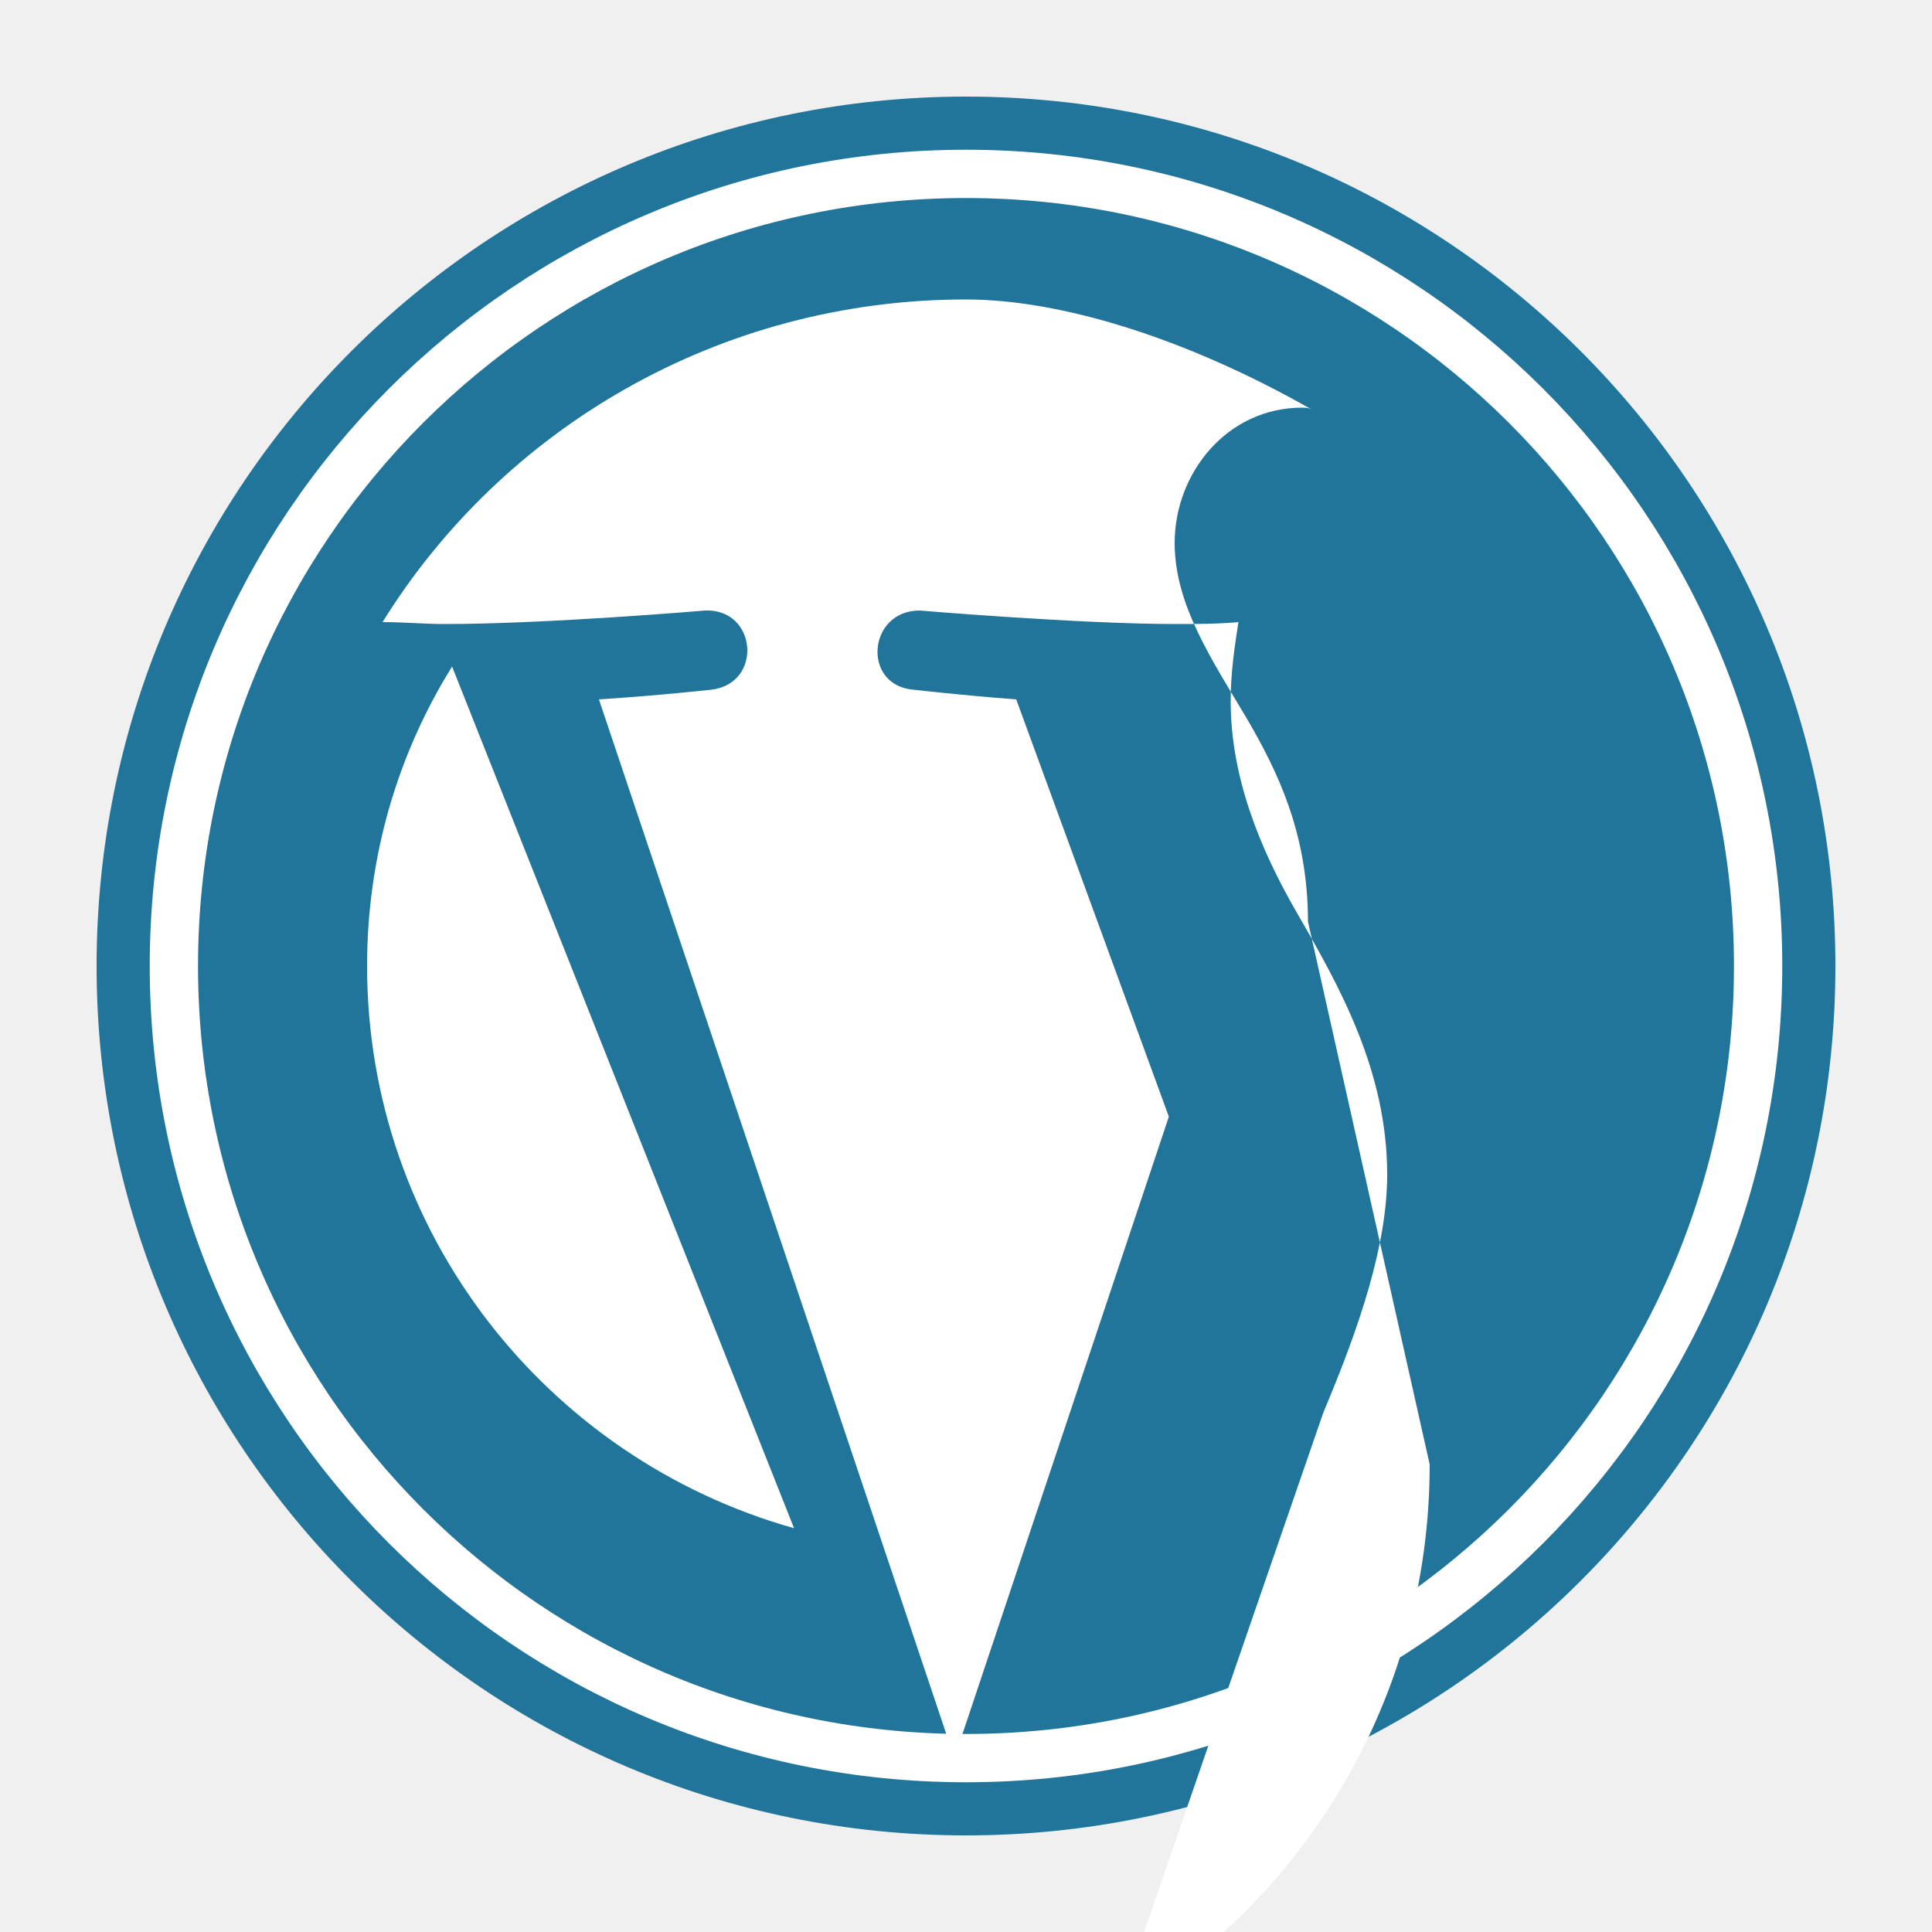
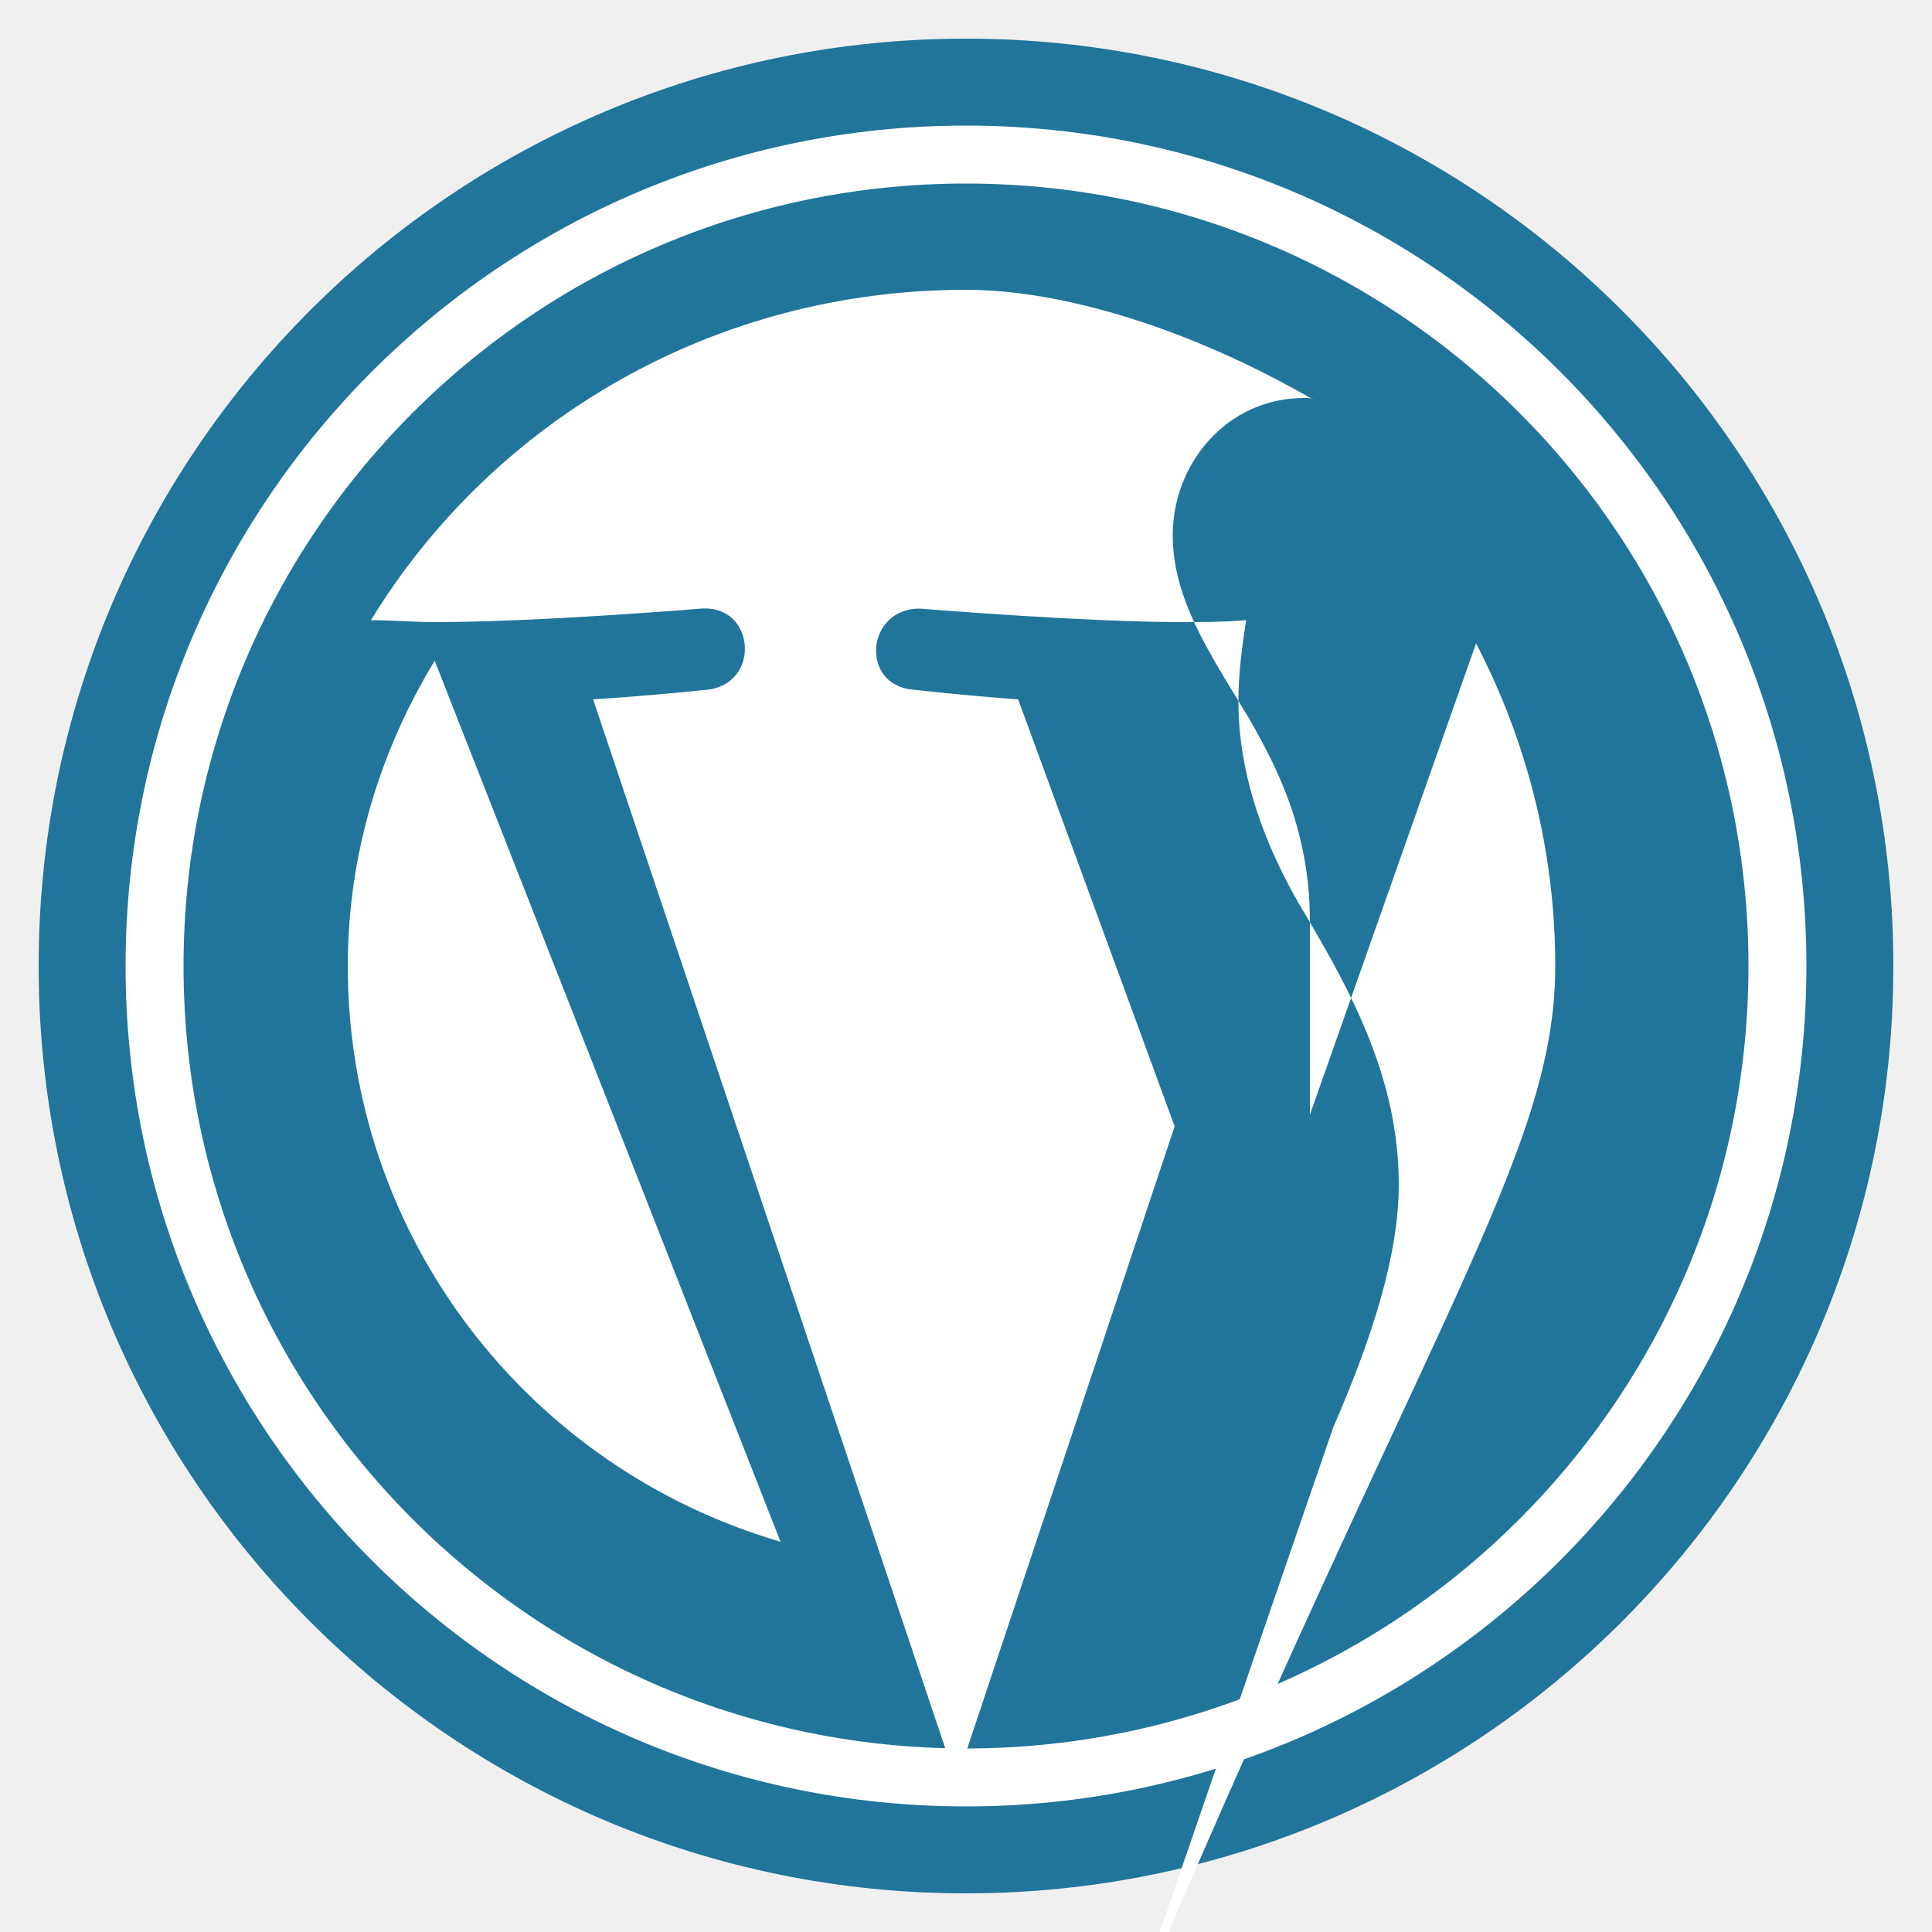
<svg xmlns="http://www.w3.org/2000/svg" viewBox="0 0 100 100" width="100%" height="100%">
-   <circle cx="50" cy="50" r="45" fill="#21759B" />
-   <circle cx="50" cy="50" r="41" fill="none" stroke="#FFFFFF" stroke-width="2.5" />
-   <path fill="#FFFFFF" d="M19 50c0 13.8 9.3 25.5 22.1 29.1L23.4 34.5C20.6 39 19 44.3 19 50zm48.7-2.3c0-4.6-1.6-7.8-3.1-10.4-1.9-3.2-3.8-6-3.8-9.2 0-3.6 2.7-7 6.6-7 .2 0 .3 0 .5.1C61.4 17.5 54.9 15.5 50 15.5c-12.8 0-24 6.7-30.2 16.7 1.1 0 2.2.1 3.2.1 5.3 0 13.5-.7 13.5-.7 2.7-.1 3 3.8.3 4.1 0 0-2.7.3-5.8.5l18.4 54.8 11.1-33.2-7.9-21.6c-2.7-.2-5.3-.5-5.3-.5-2.7-.2-2.4-4.1.3-4.1 0 0 8.3.7 13.3.7 1 0 2.1 0 3.2-.1-.2 1.3-.4 2.6-.4 4.1 0 3.9 1.5 7.6 3.4 10.9 2.2 3.8 4.7 8.2 4.7 13.6 0 3.6-1.4 7.8-3.3 12.3l-10.7 31c9.7-5.7 16.2-16.2 16.2-28.3z" />
+   <circle cx="50" cy="50" r="48" fill="#21759B" />
+   <circle cx="50" cy="50" r="42" fill="none" stroke="#FFFFFF" stroke-width="3" />
+   <path fill="#FFFFFF" d="M18 50c0 14.1 9.4 26 22.4 29.8L22.5 34.2C19.7 38.8 18 44.2 18 50zm49.8-2.3c0-4.7-1.7-8-3.2-10.6-2-3.3-3.9-6.1-3.9-9.4 0-3.7 2.8-7.1 6.8-7.1.2 0 .4 0 .5.1C61.6 17 55 15 50 15c-13.1 0-24.5 6.8-30.8 17.1 1.1 0 2.2.1 3.3.1 5.4 0 13.8-.7 13.8-.7 2.8-.2 3.1 3.9.3 4.2 0 0-2.8.3-5.9.5l18.8 56 11.3-33.9-8.1-22.1c-2.8-.2-5.4-.5-5.4-.5-2.8-.2-2.5-4.2.3-4.2 0 0 8.5.7 13.6.7 1 0 2.1 0 3.3-.1-.2 1.3-.4 2.7-.4 4.2 0 4 1.5 7.8 3.5 11.1 2.3 3.9 4.8 8.4 4.8 13.9 0 3.7-1.4 8-3.4 12.6l-10.9 31.7C73.8 68.3 80.5 59.8 80.5 50c0-6-1.5-11.7-4.1-16.7l-8.6 24.4z" />
</svg>
